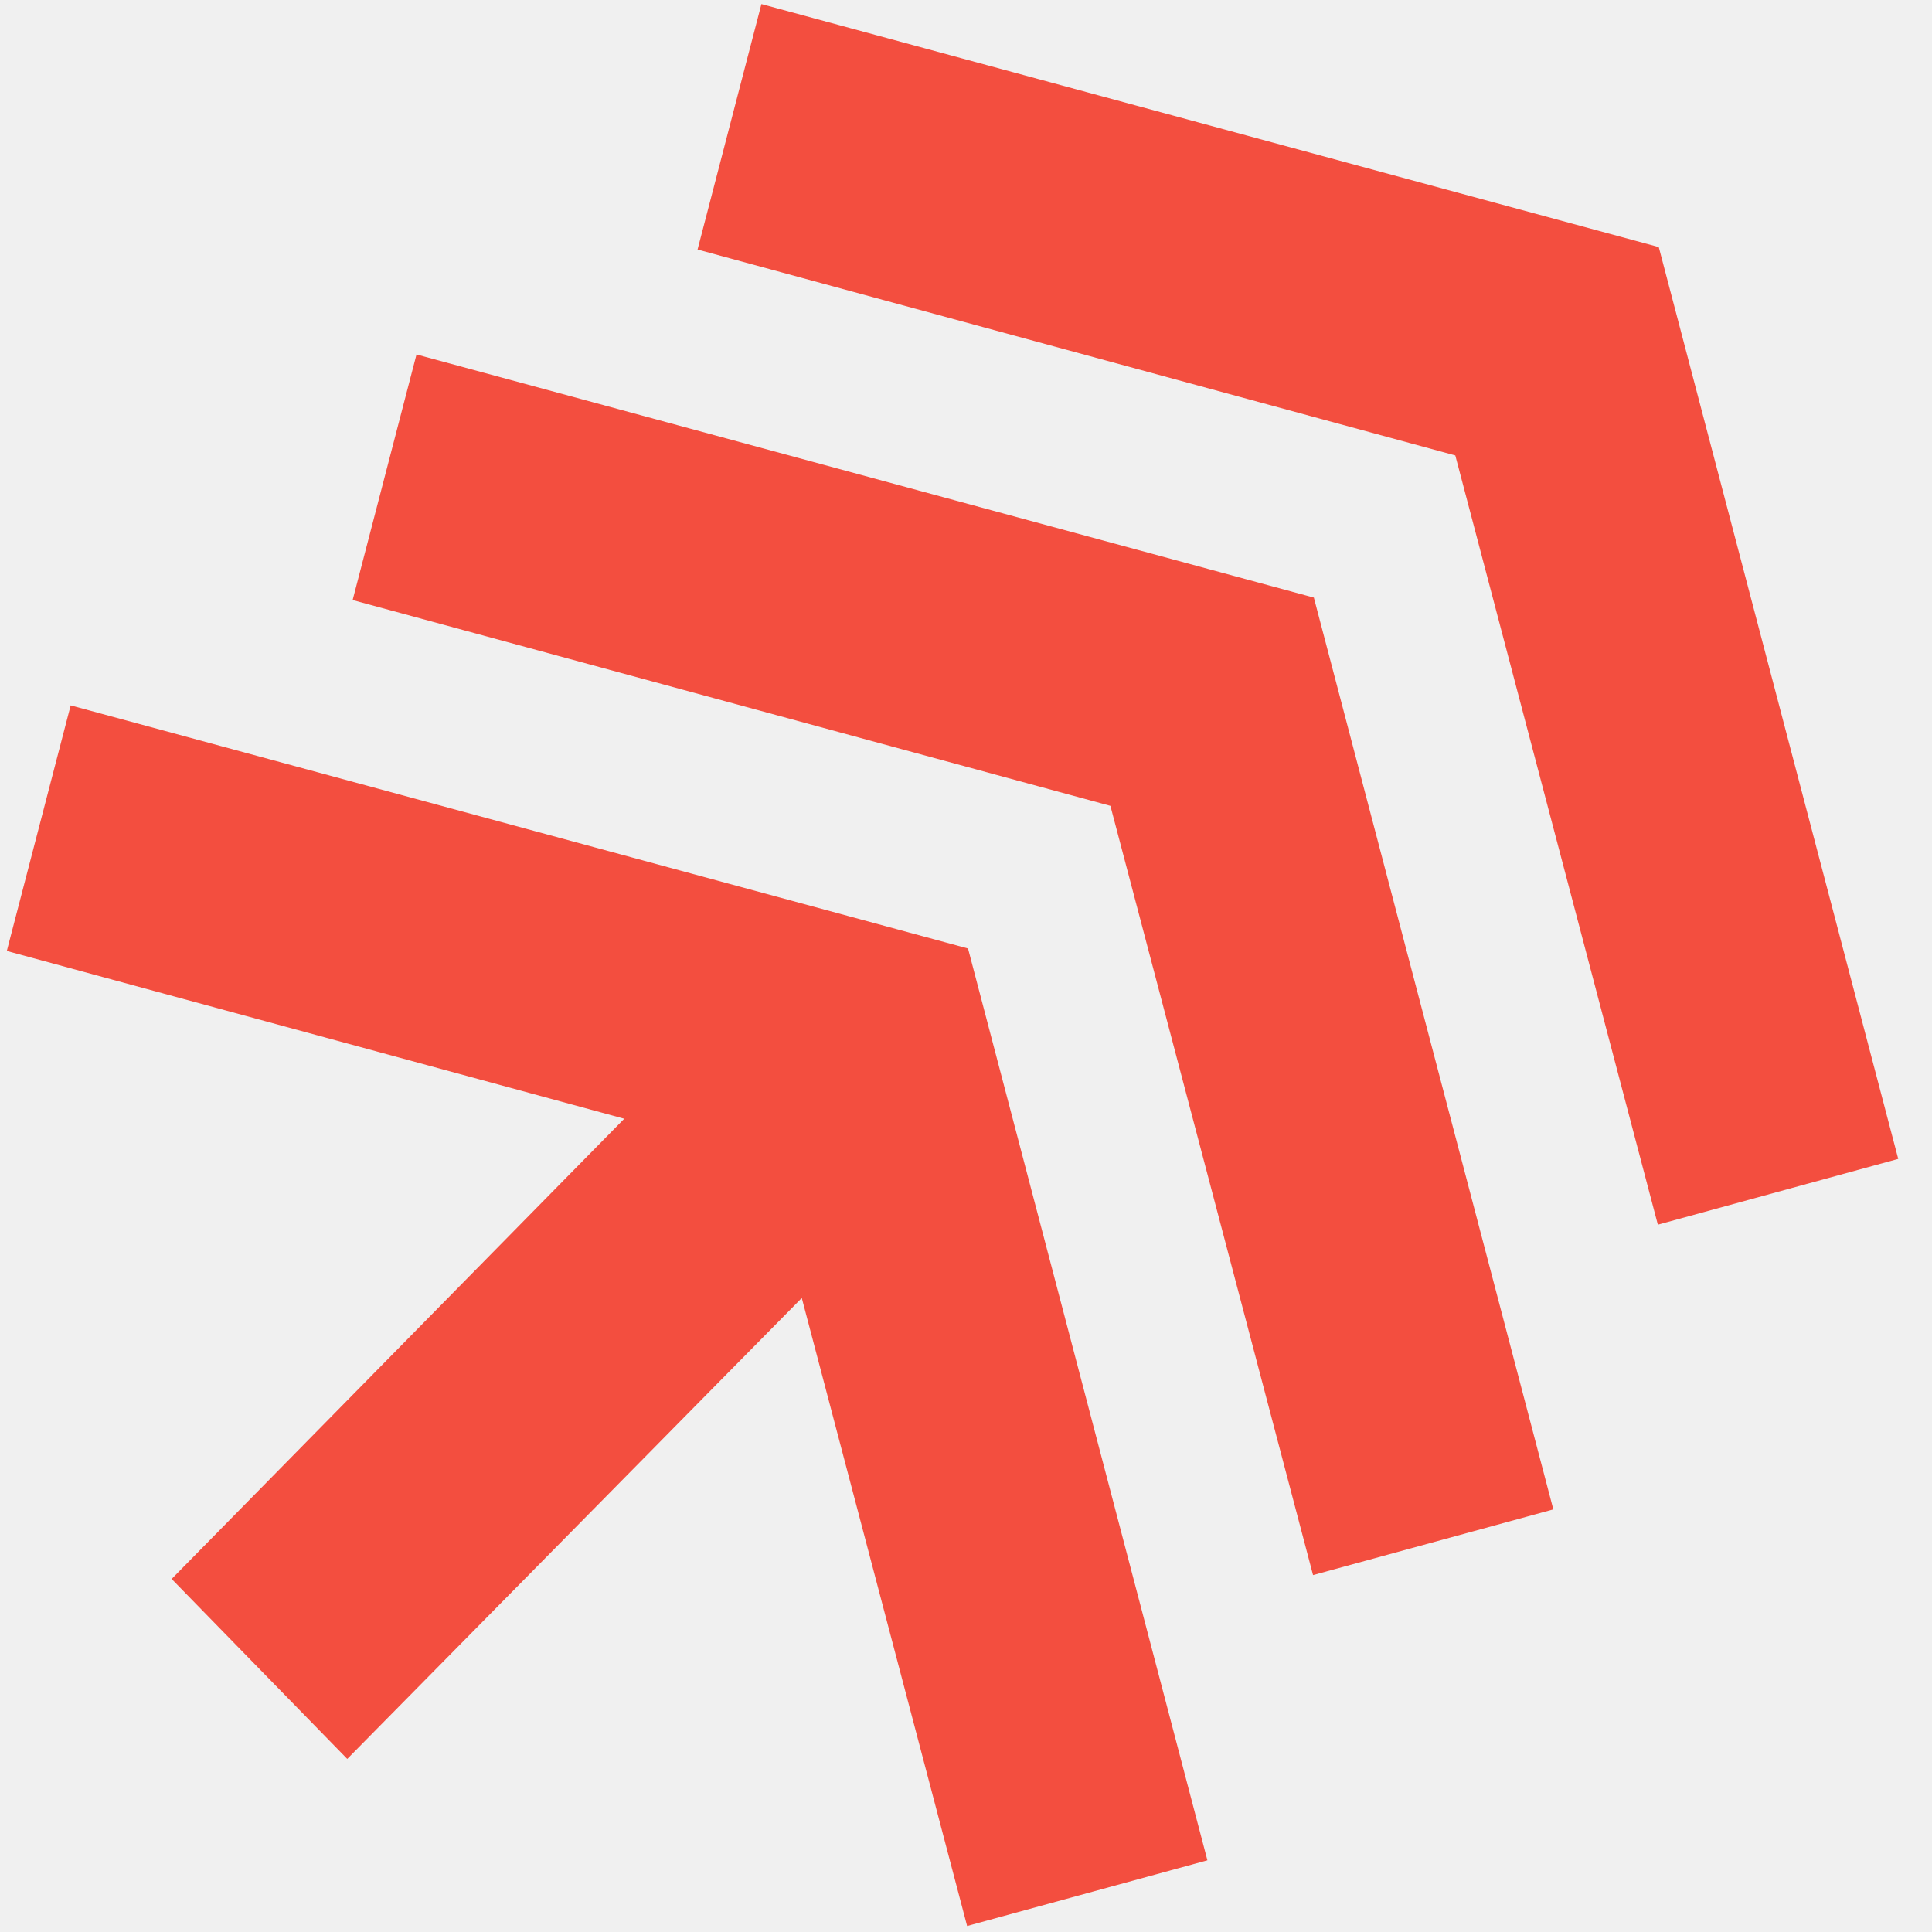
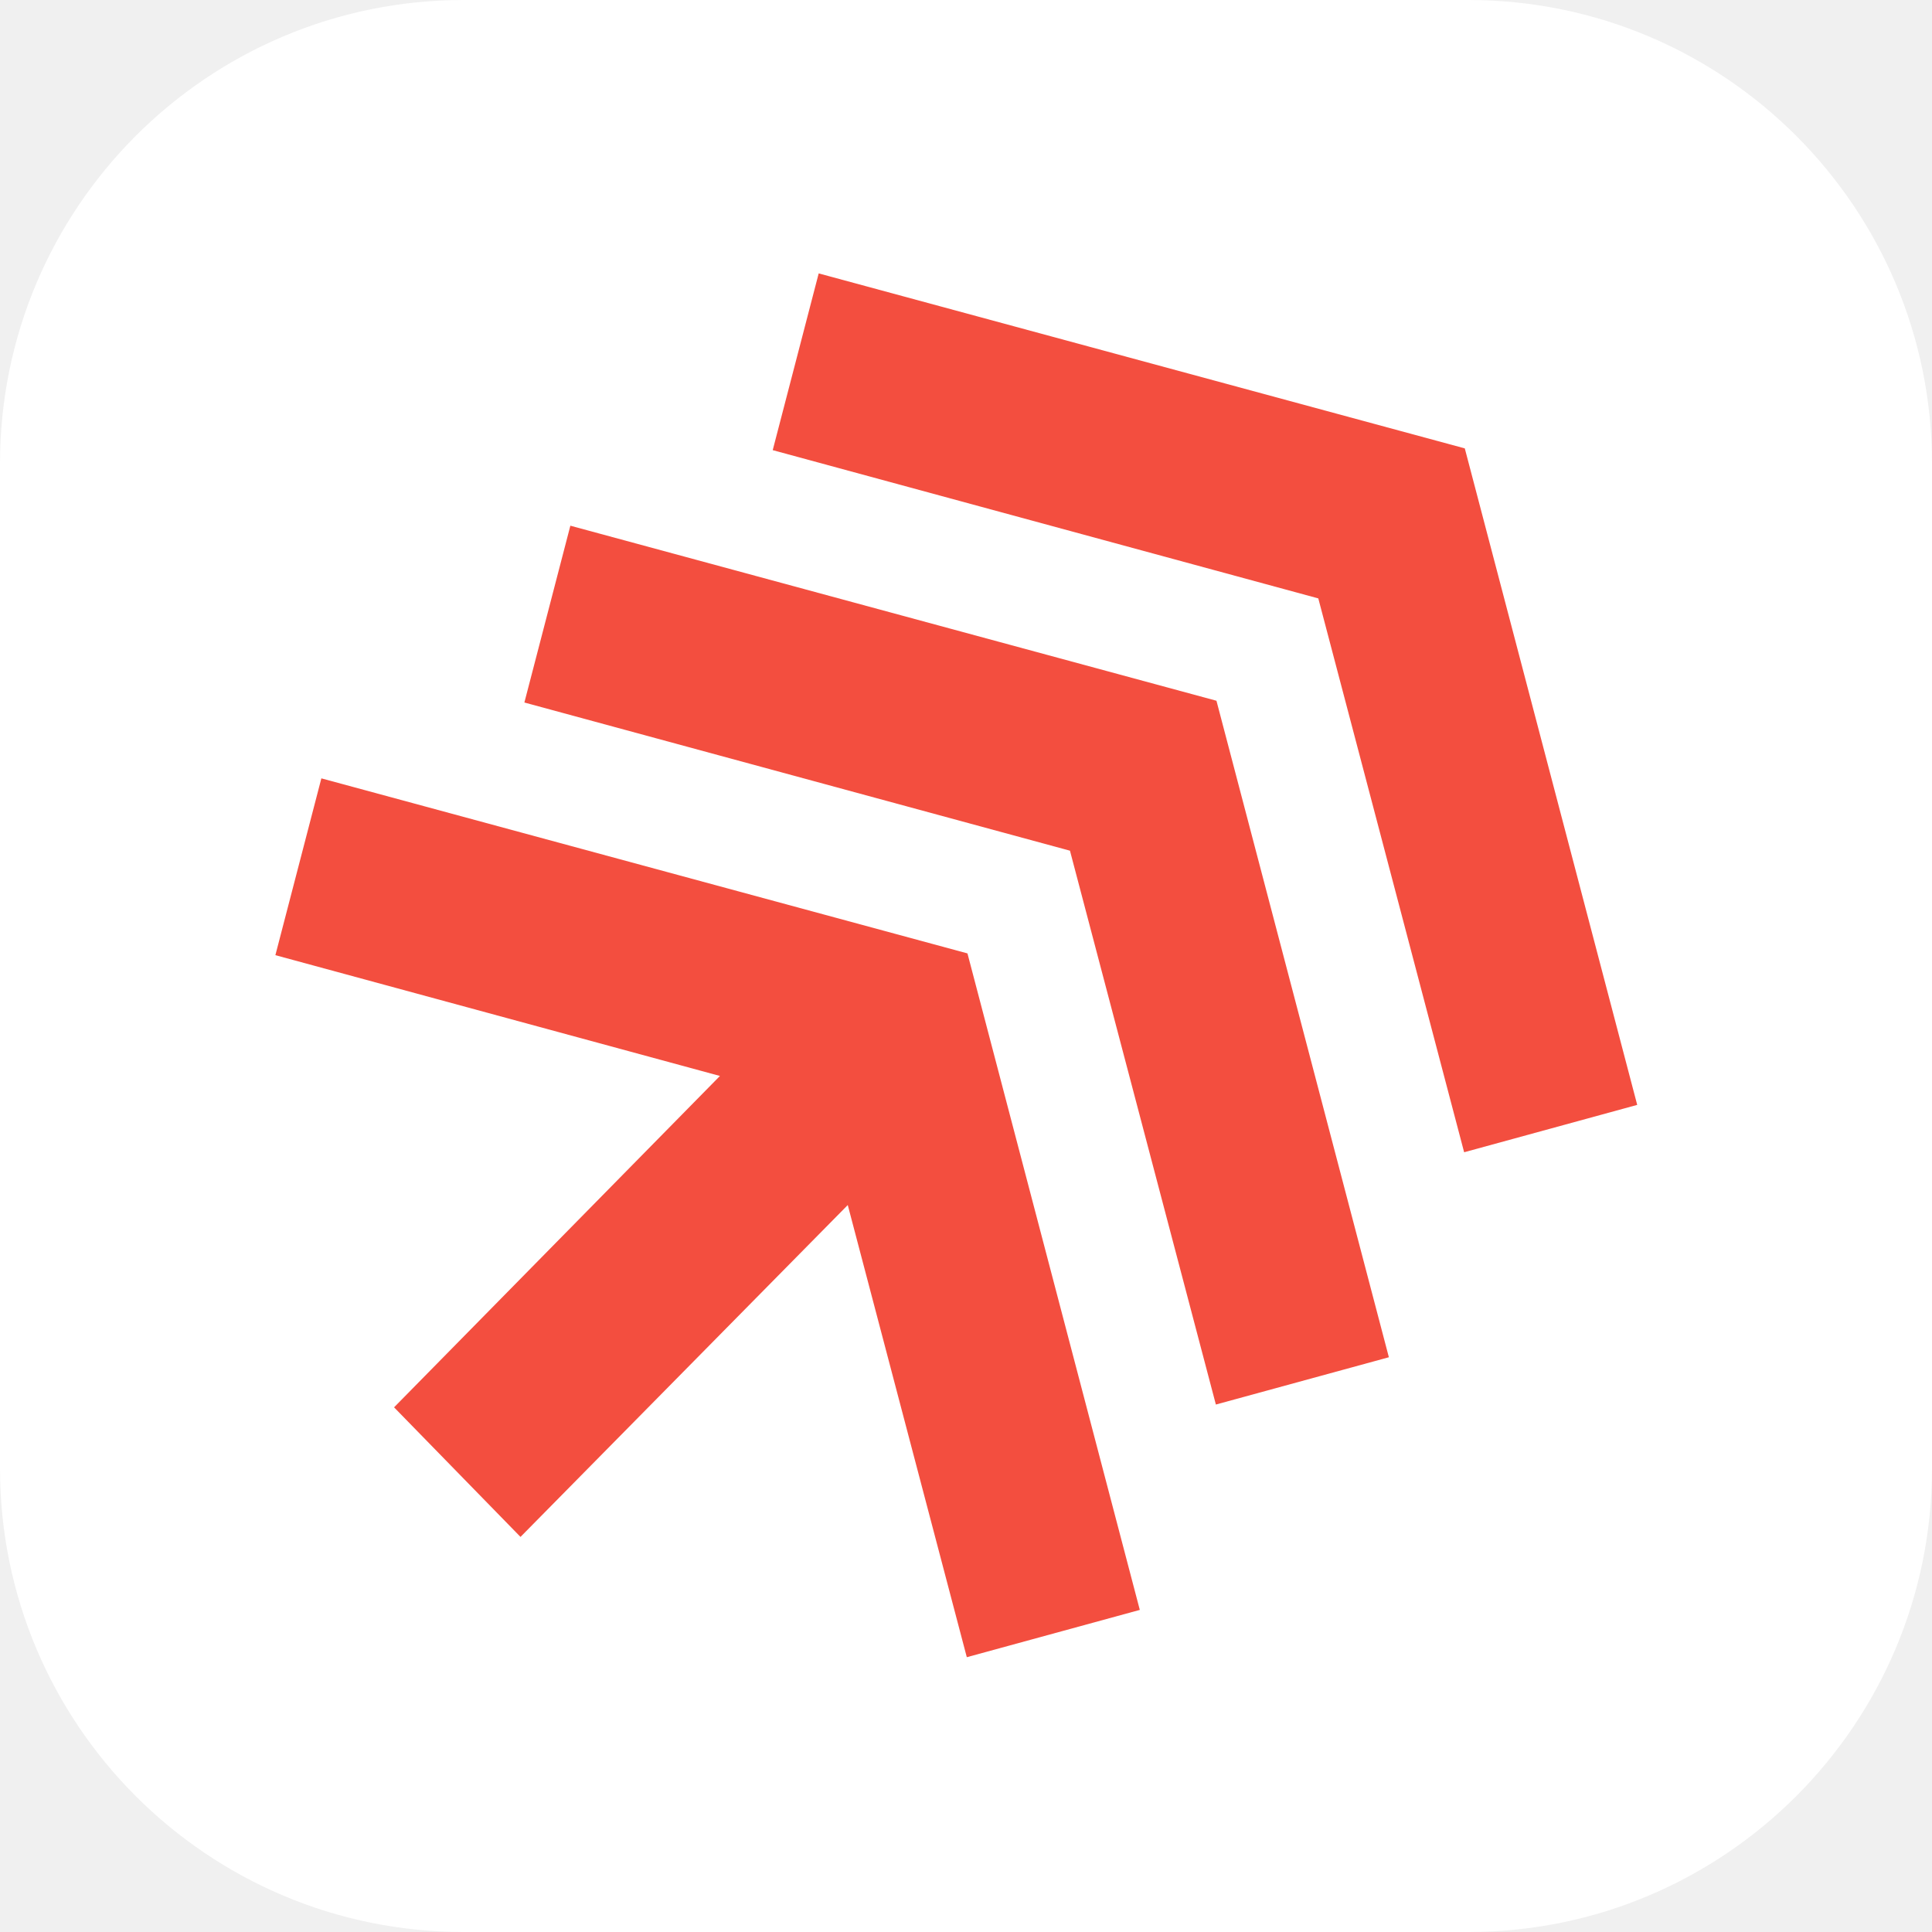
<svg xmlns="http://www.w3.org/2000/svg" width="400" height="400" fill="none" viewBox="0 0 19 19">
-   <path fill="#F34E3F" d="M3.415 17.298L7.885 12.765L9.511 18.941L11.874 18.295L9.52 9.328L0.695 6.937L0.067 9.352L6.139 11.002L1.688 15.528L3.415 17.298Z" />
-   <path fill="#F34E3F" d="M16.304 12.044L18.668 11.397L16.313 2.43L7.488 0.04L6.86 2.454L14.312 4.479L16.304 12.044Z" />
-   <path fill="#F34E3F" d="M12.913 15.49L15.276 14.844L12.921 5.877L4.096 3.486L3.468 5.901L10.92 7.925L12.913 15.49Z" />
+   <rect x="0" y="0" width="19" height="19" rx="4.56" fill="#ffffff" />
+   <g transform="translate(2.66,2.66) scale(0.72)">
+     <path fill="#F34E3F" d="M3.415 17.298L7.885 12.765L9.511 18.941L11.874 18.295L9.52 9.328L0.695 6.937L0.067 9.352L6.139 11.002L1.688 15.528L3.415 17.298Z" />
+     <path fill="#F34E3F" d="M16.304 12.044L18.668 11.397L16.313 2.43L7.488 0.04L6.86 2.454L14.312 4.479L16.304 12.044Z" />
+     <path fill="#F34E3F" d="M12.913 15.49L15.276 14.844L12.921 5.877L4.096 3.486L3.468 5.901L10.92 7.925L12.913 15.49Z" />
+   </g>
</svg>
